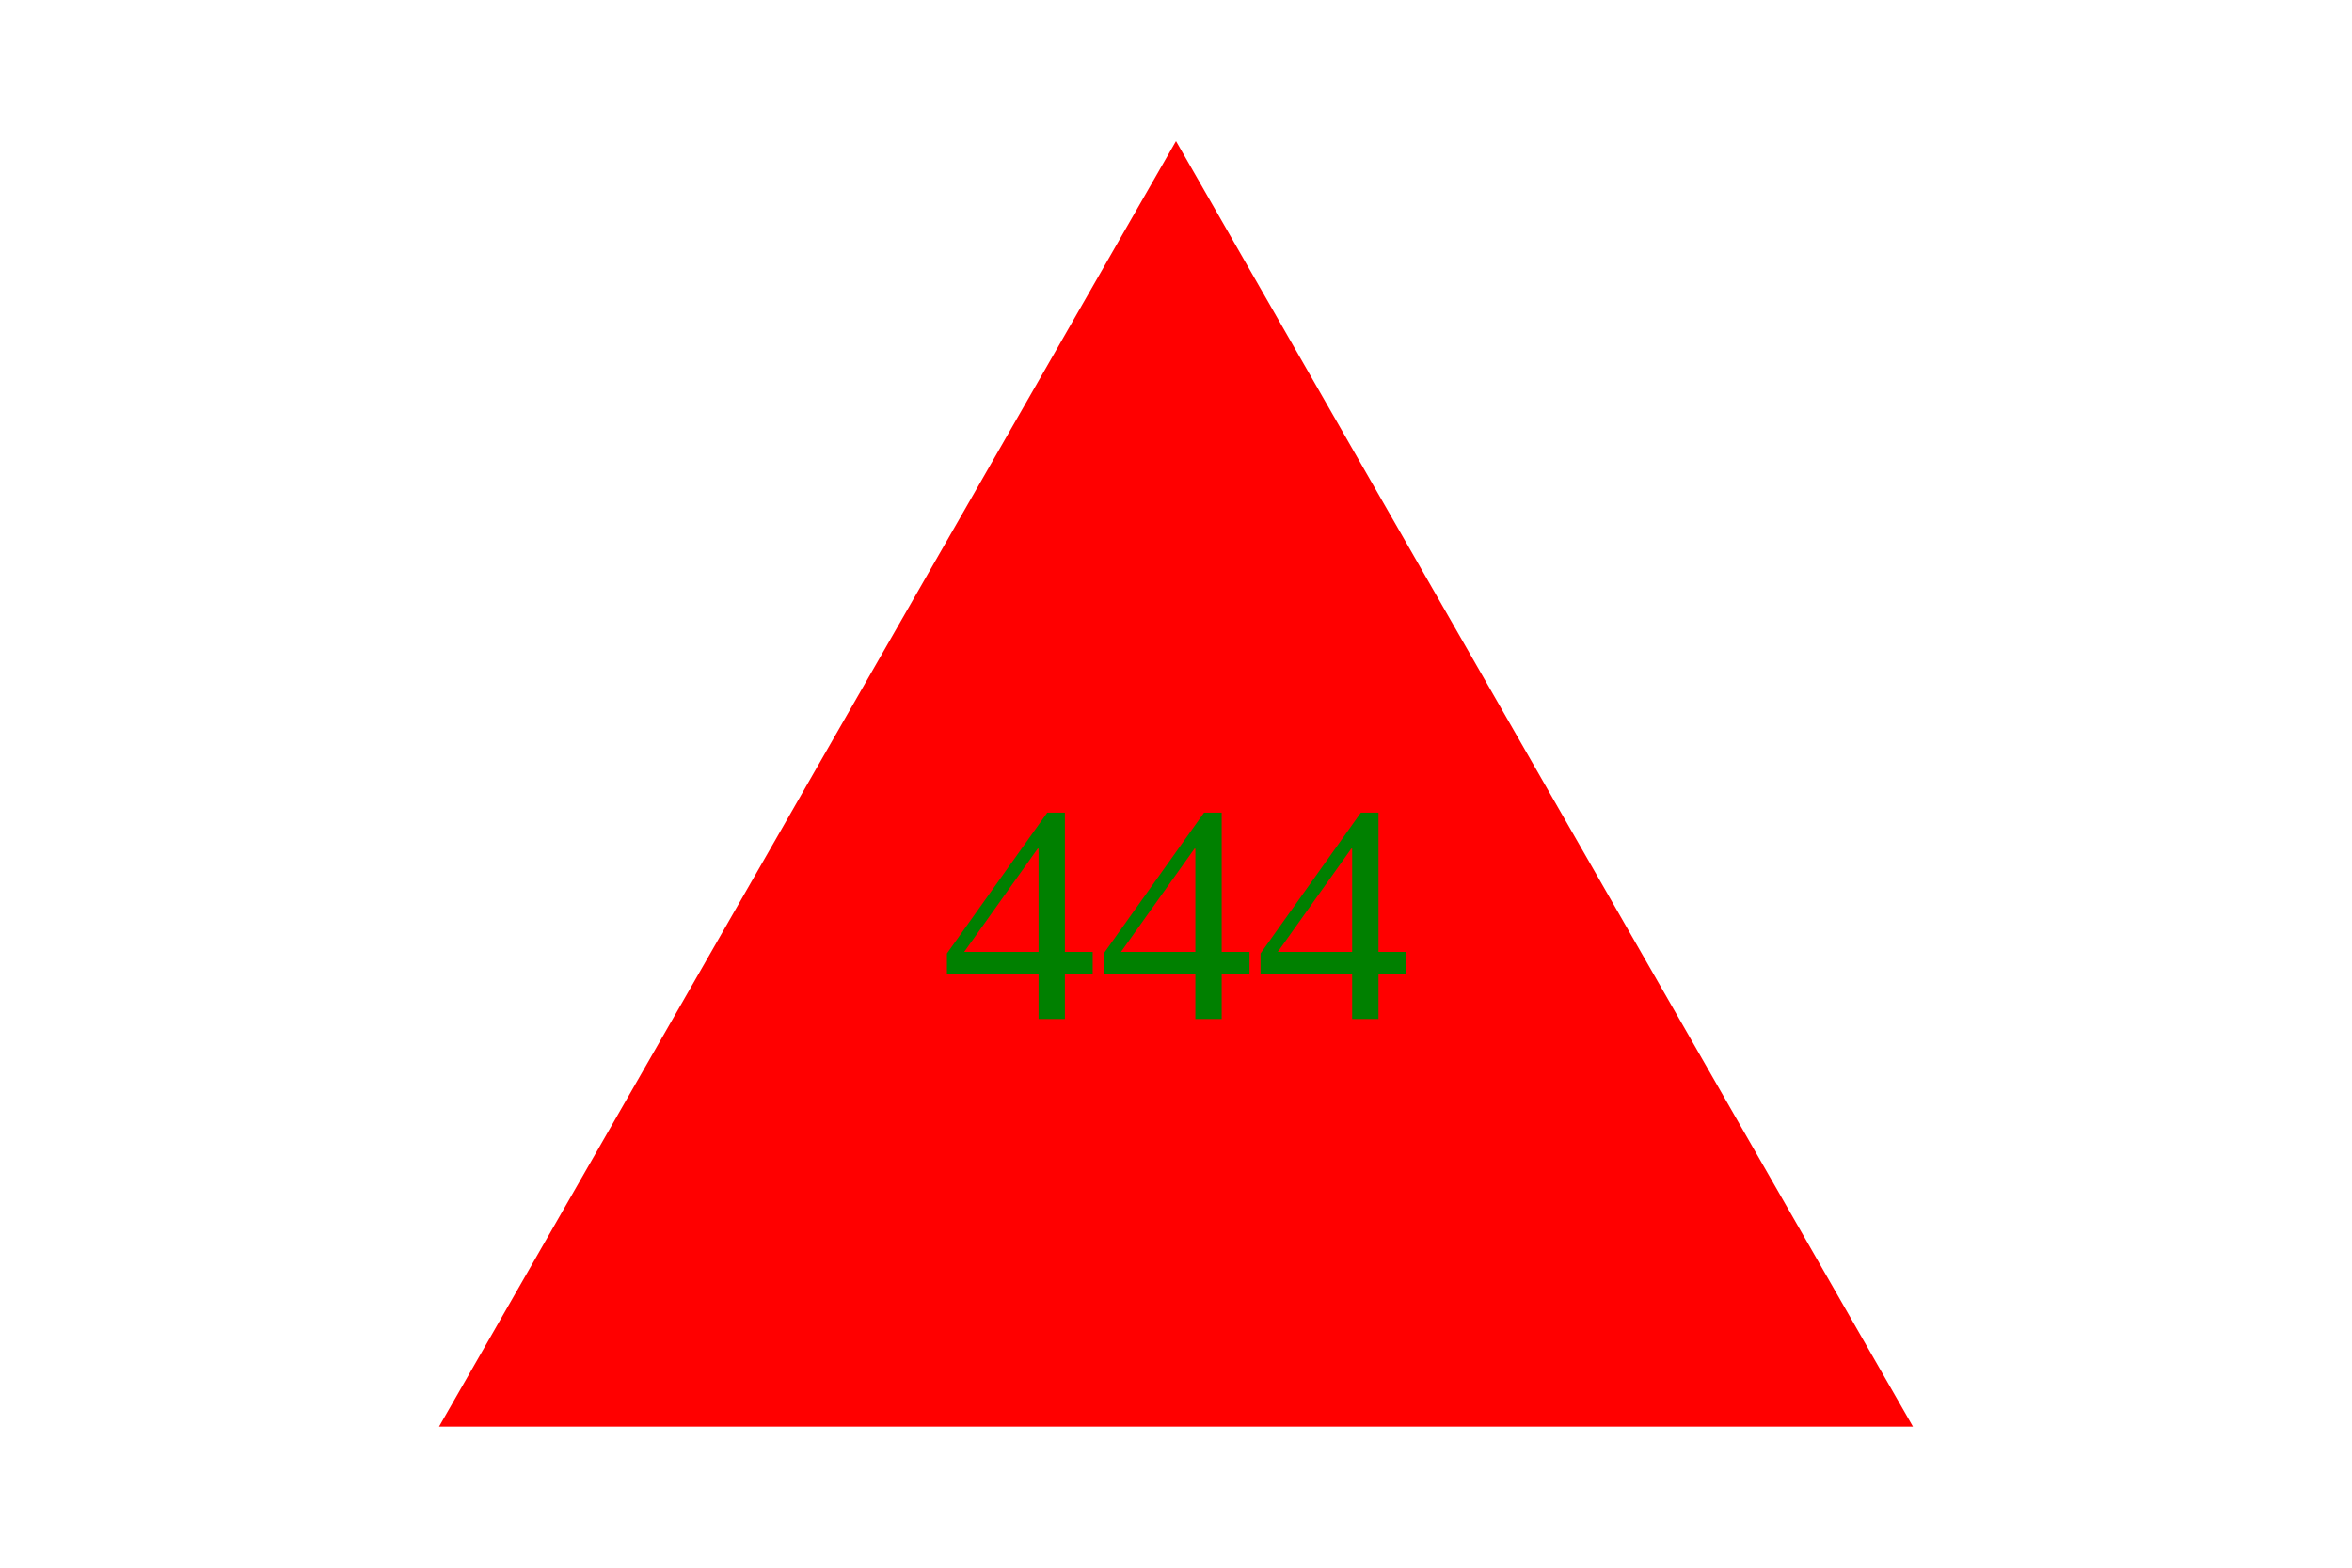
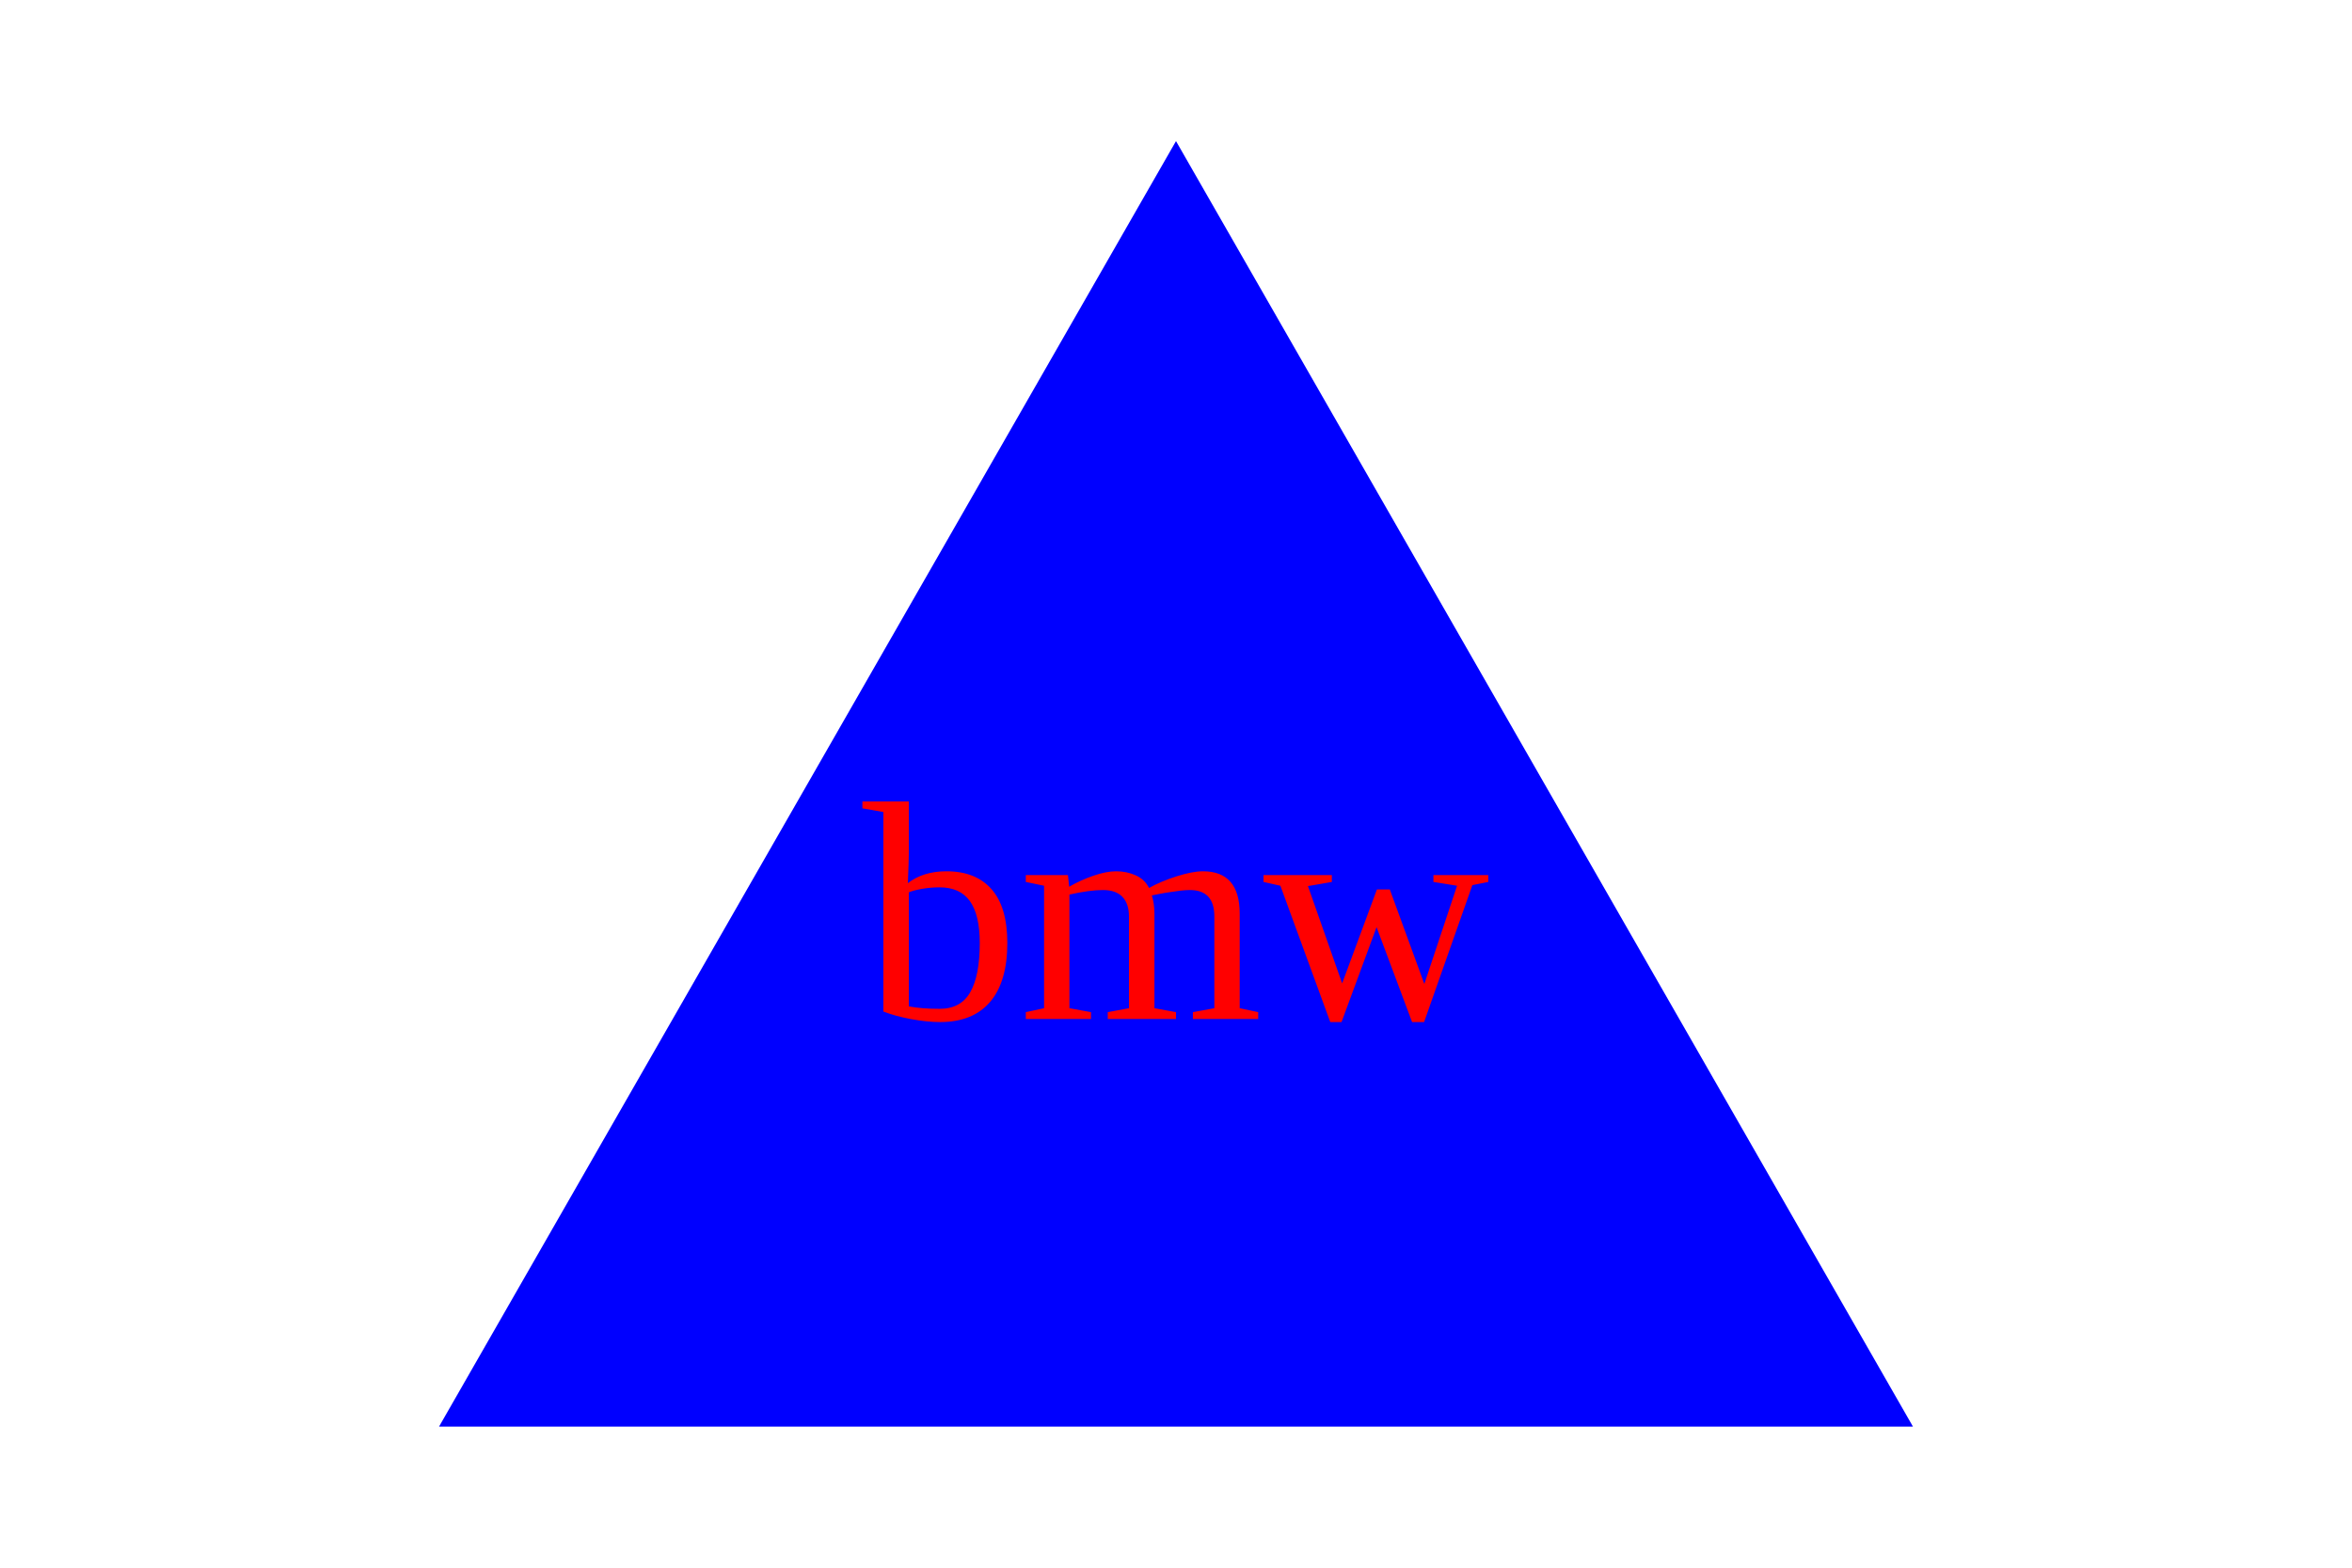
<svg xmlns="http://www.w3.org/2000/svg" version="1.1" width="300" height="200">
-   <g>Triangle<polygon points="150, 18 244, 182 56, 182" fill="red" />
-     <text x="150" y="130" text-anchor="middle" font-size="40" fill="green">444</text>
+   <g>
+     <polygon points="150, 18 244, 182 56, 182" fill="blue" />
+     <text x="150" y="130" text-anchor="middle" font-size="40" fill="red">bmw</text>
  </g>
</svg>
